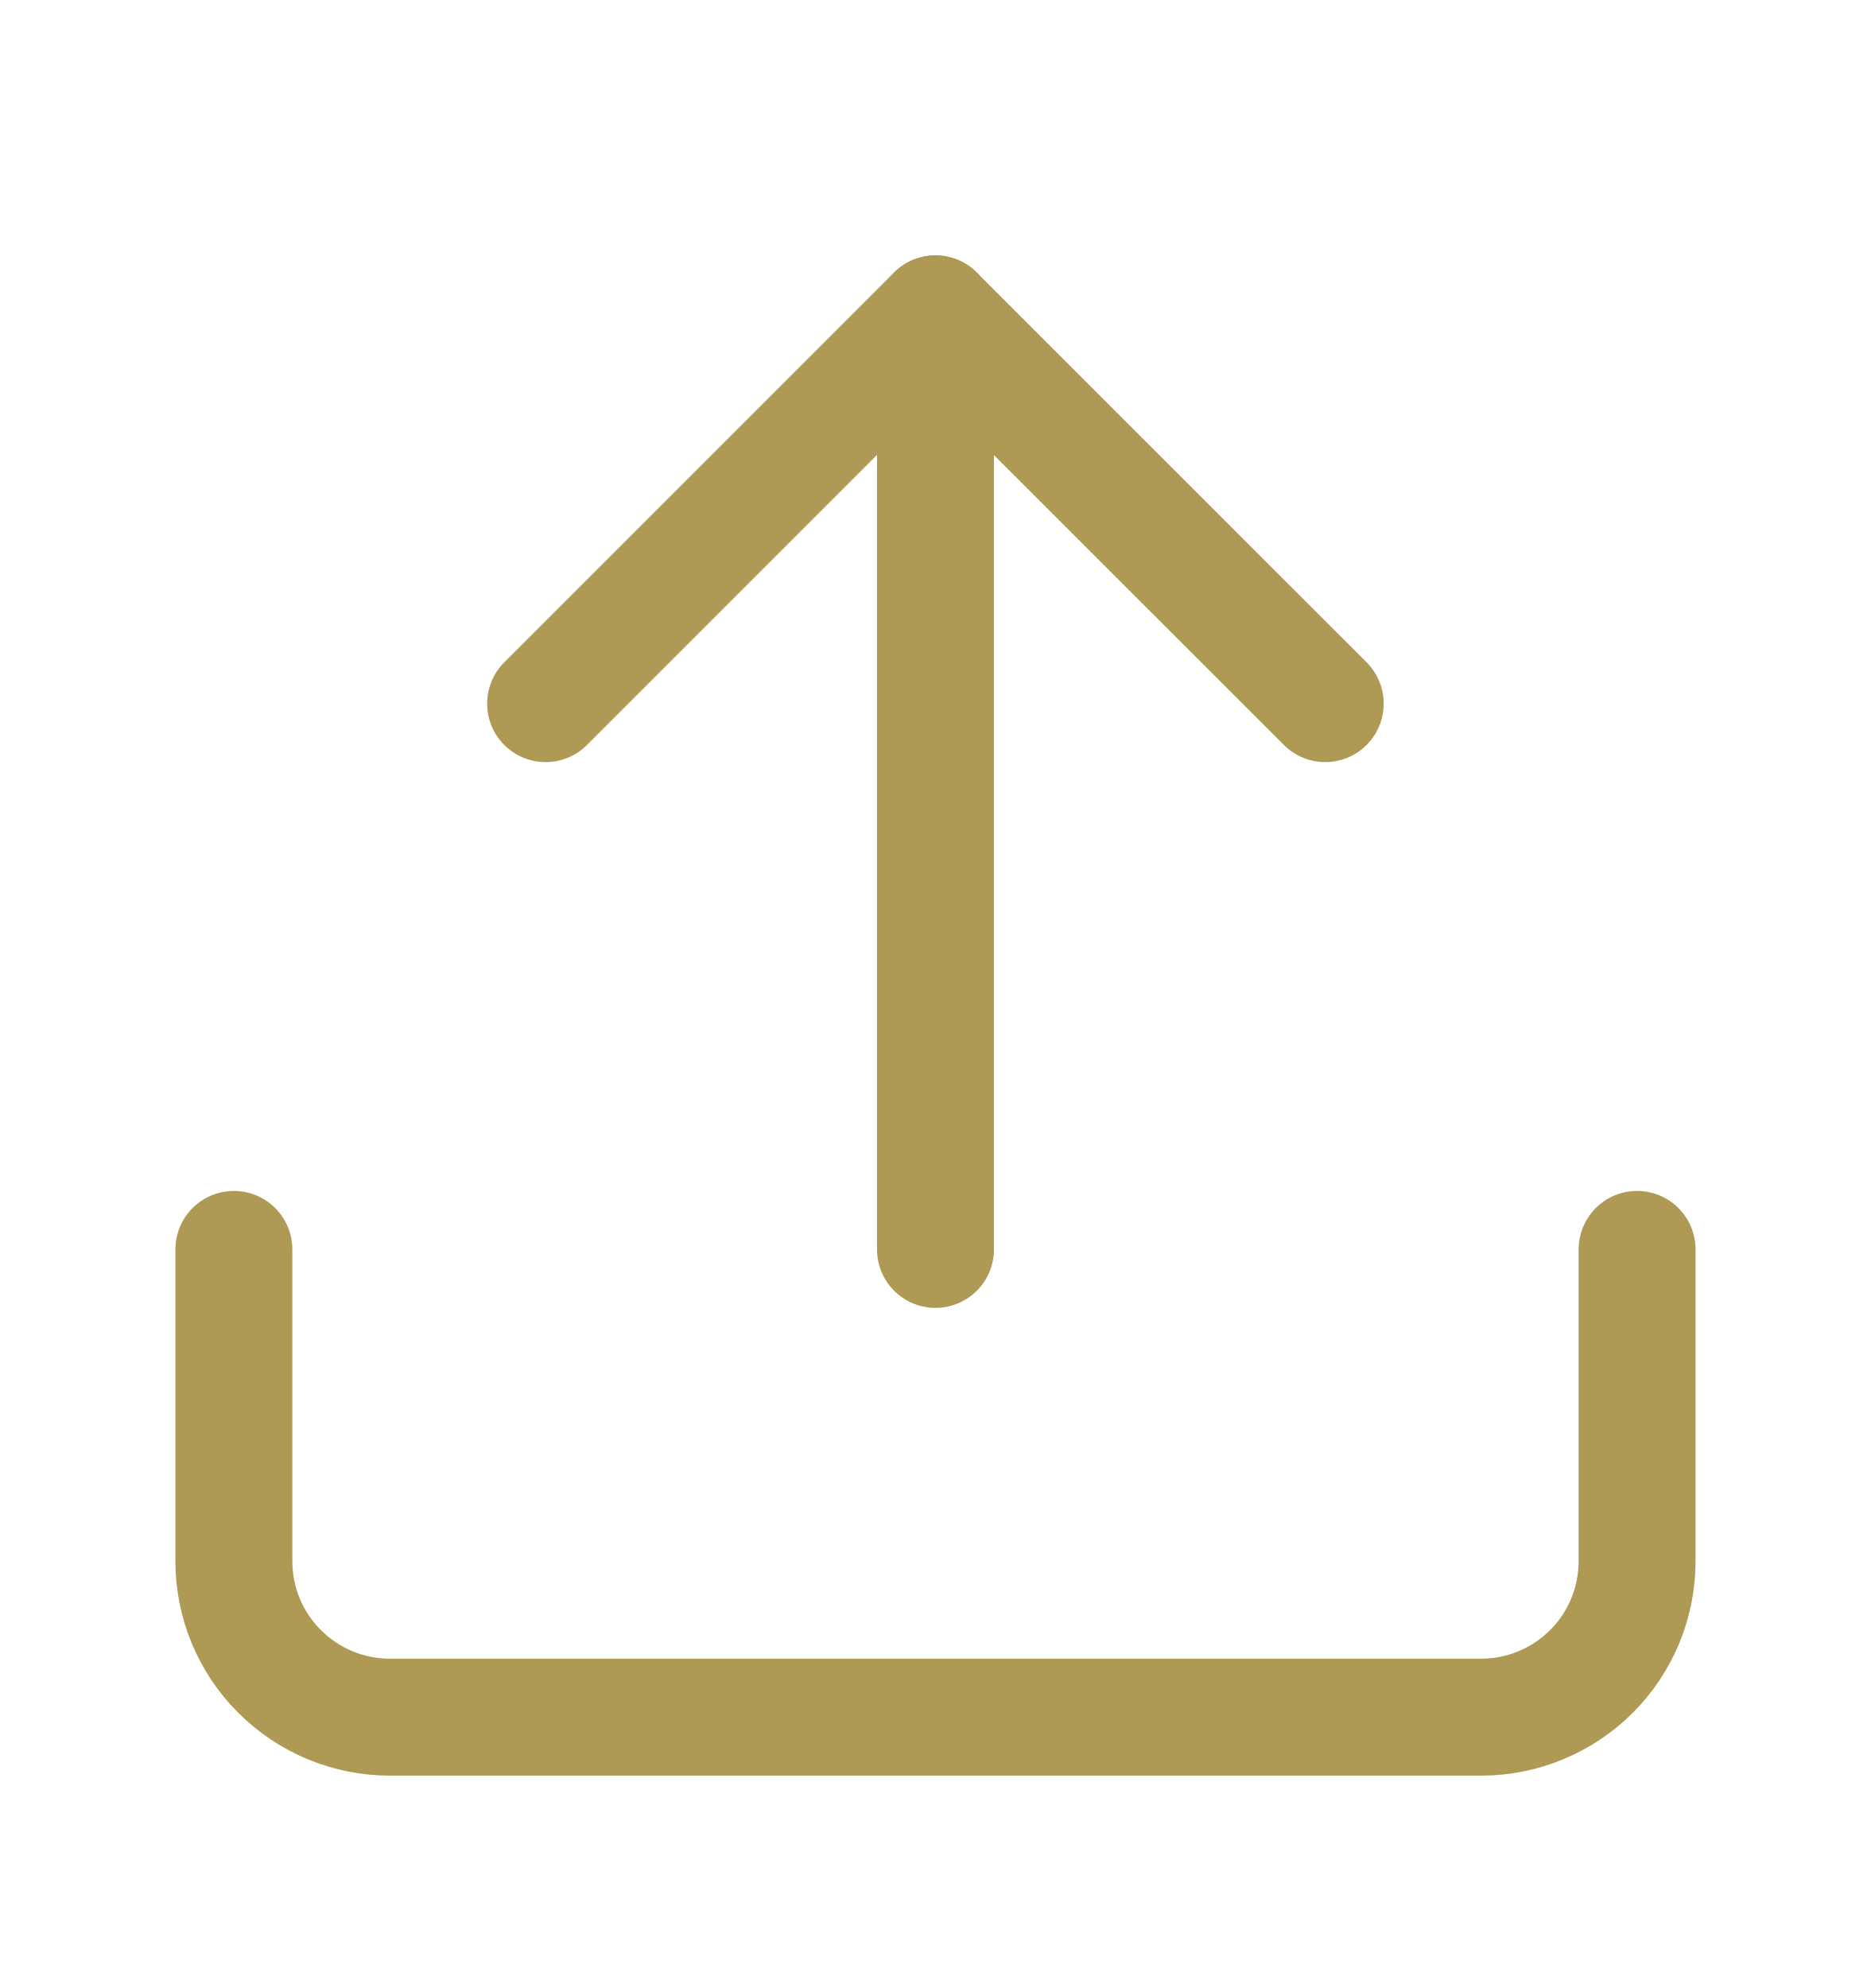
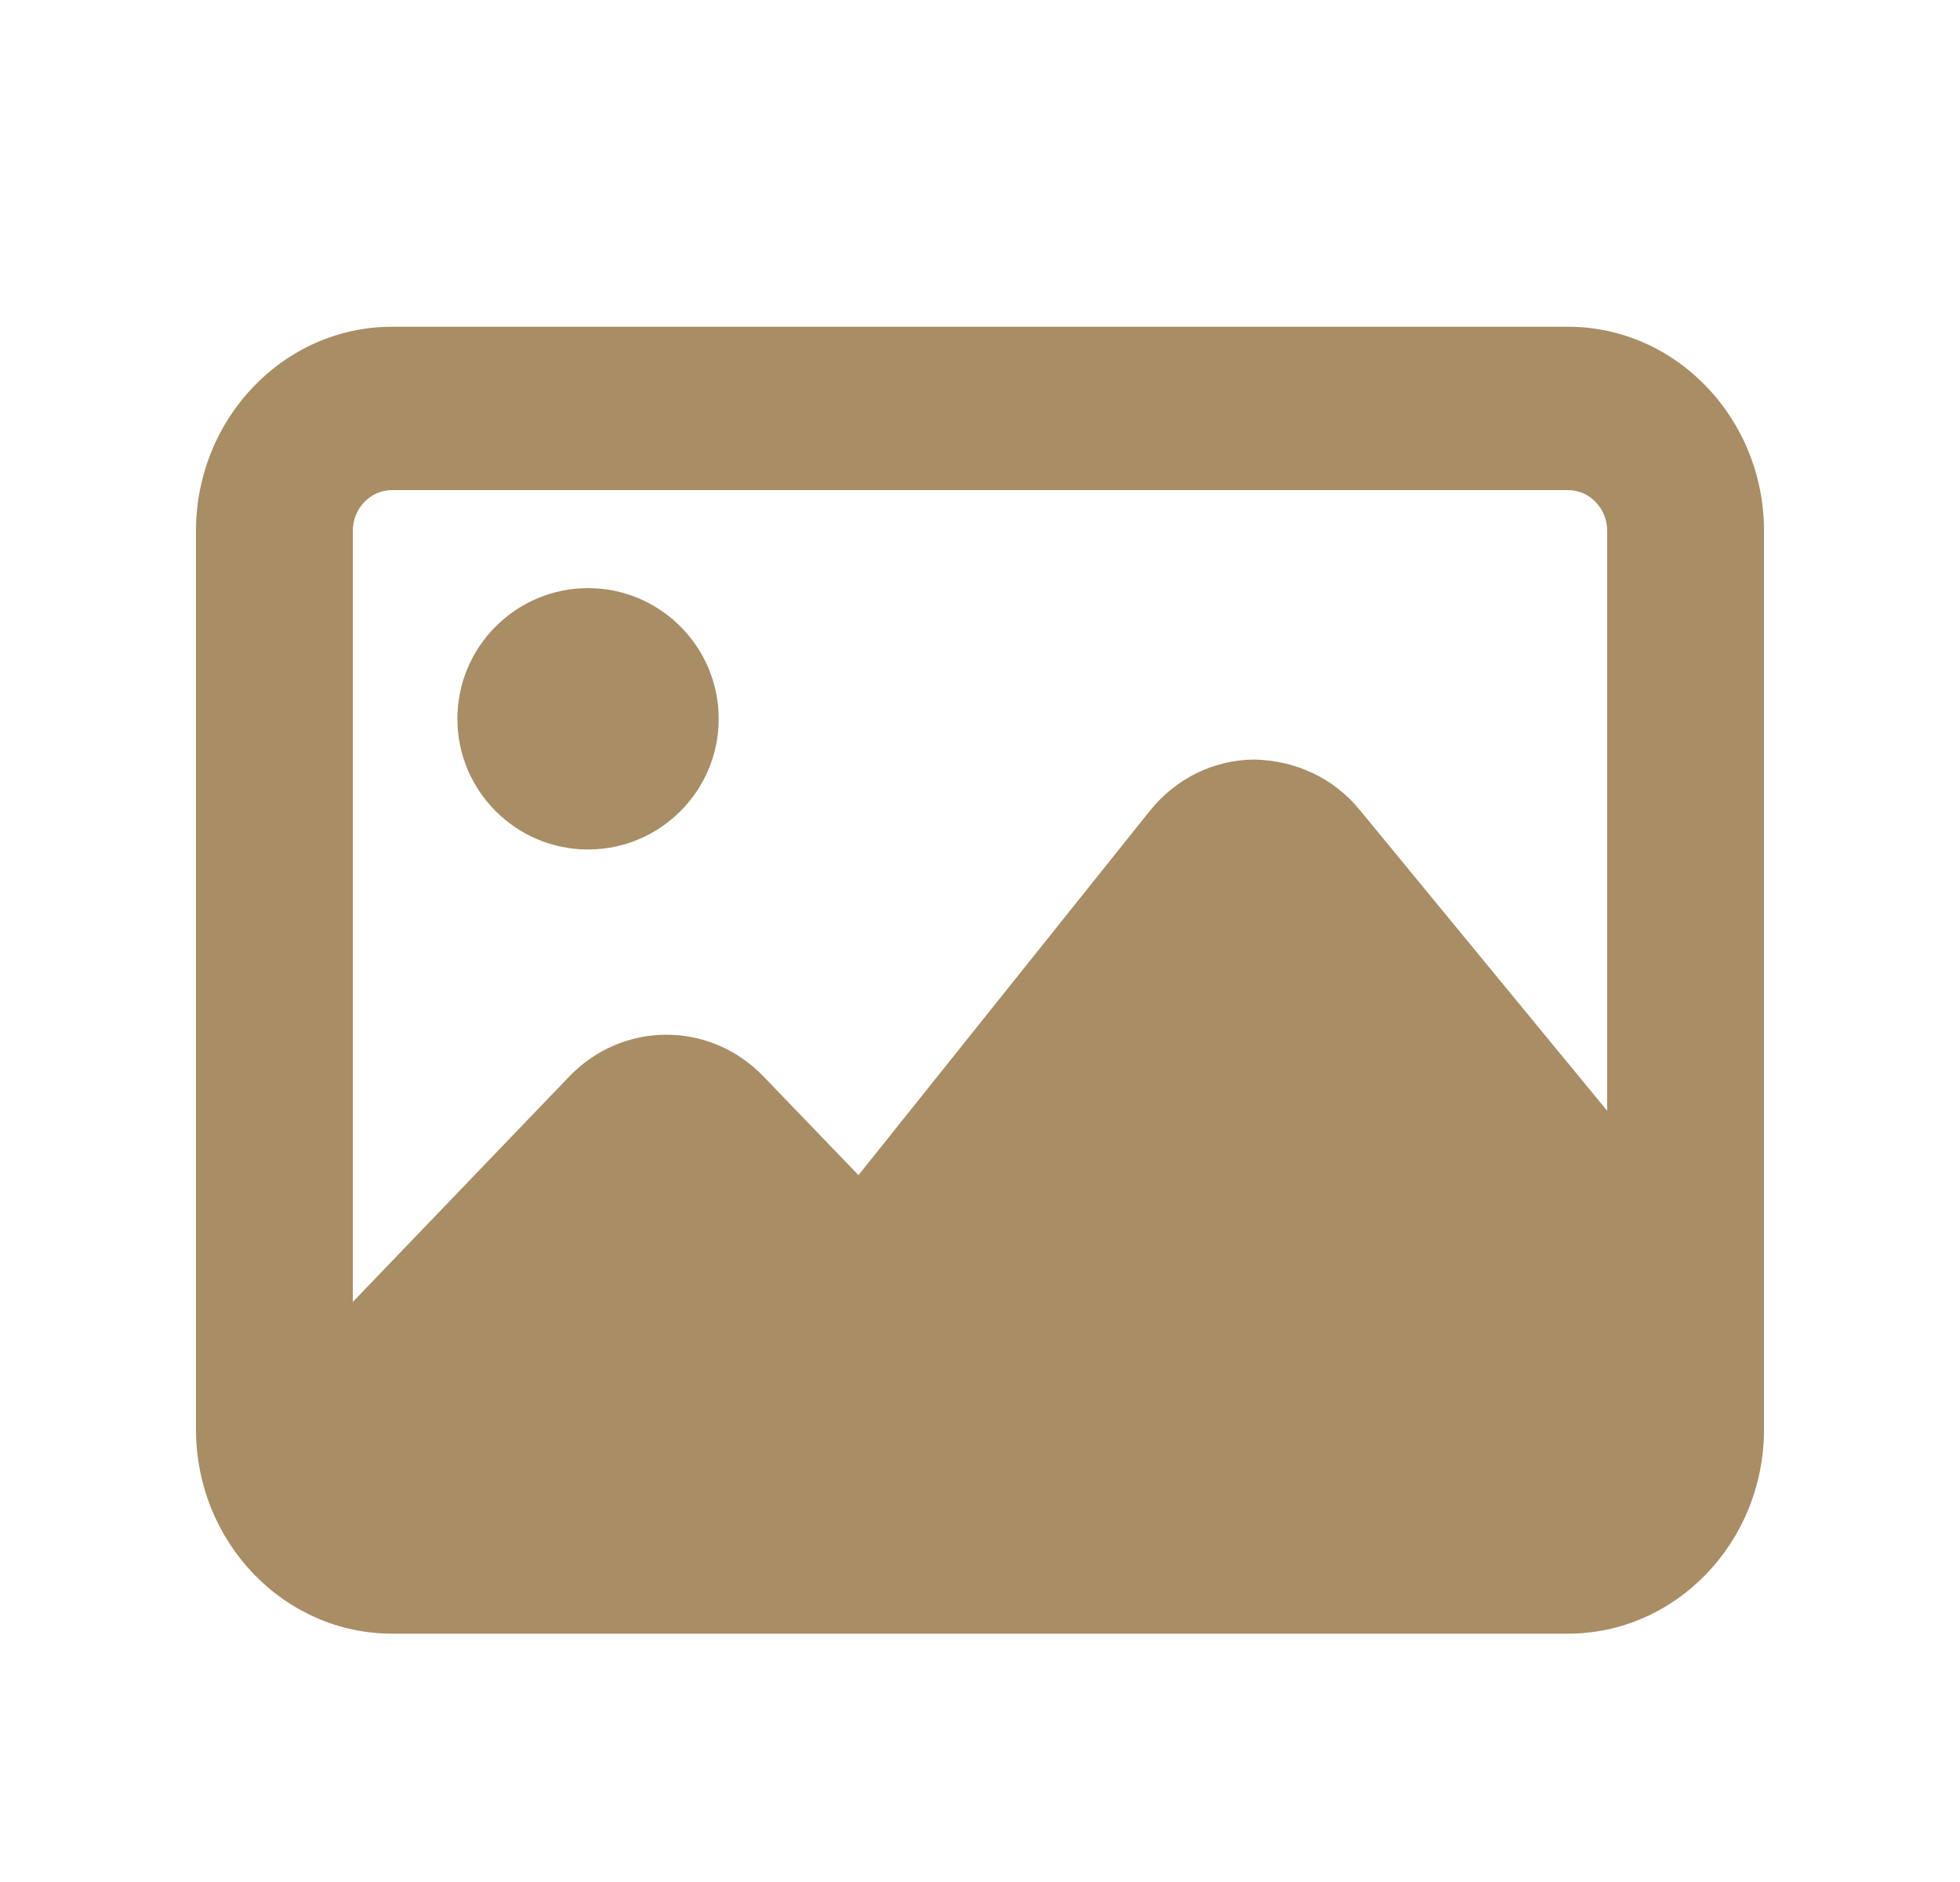
- <svg xmlns="http://www.w3.org/2000/svg" width="16" height="17" viewBox="0 0 16 17" fill="none">
-   <path d="M14 10.684V13.35C14 13.704 13.86 14.043 13.61 14.293C13.359 14.543 13.02 14.684 12.667 14.684H3.333C2.98 14.684 2.641 14.543 2.391 14.293C2.14 14.043 2 13.704 2 13.35V10.684" stroke="#AE9955" stroke-linecap="round" stroke-linejoin="round" />
-   <path d="M11.333 6.017L7.999 2.684L4.666 6.017" stroke="#AE9955" stroke-linecap="round" stroke-linejoin="round" />
-   <path d="M8 2.684V10.684" stroke="#AE9955" stroke-linecap="round" stroke-linejoin="round" />
+ <svg xmlns="http://www.w3.org/2000/svg" width="25" height="24" viewBox="0 0 25 24" fill="none">
+   <path d="M7.501 10.833C8.42 10.833 9.167 10.086 9.167 9.167C9.167 8.248 8.42 7.5 7.501 7.5C6.582 7.5 5.834 8.248 5.834 9.167C5.834 10.086 6.582 10.833 7.501 10.833Z" fill="#A88D65" />
+   <path d="M20 4.167H5C3.622 4.167 2.5 5.336 2.5 6.771V18.229C2.5 19.665 3.622 20.833 5 20.833H20C21.378 20.833 22.5 19.665 22.5 18.229V6.771C22.5 5.336 21.378 4.167 20 4.167ZM5 6.25H20C20.276 6.25 20.5 6.483 20.5 6.771V14.166L17.341 10.326C17.006 9.917 16.521 9.698 16 9.686C15.482 9.689 14.996 9.928 14.664 10.343L10.95 14.986L9.74 13.729C9.056 13.017 7.943 13.017 7.26 13.729L4.5 16.603V6.771C4.5 6.483 4.724 6.25 5 6.25Z" fill="#A88D65" />
</svg>
